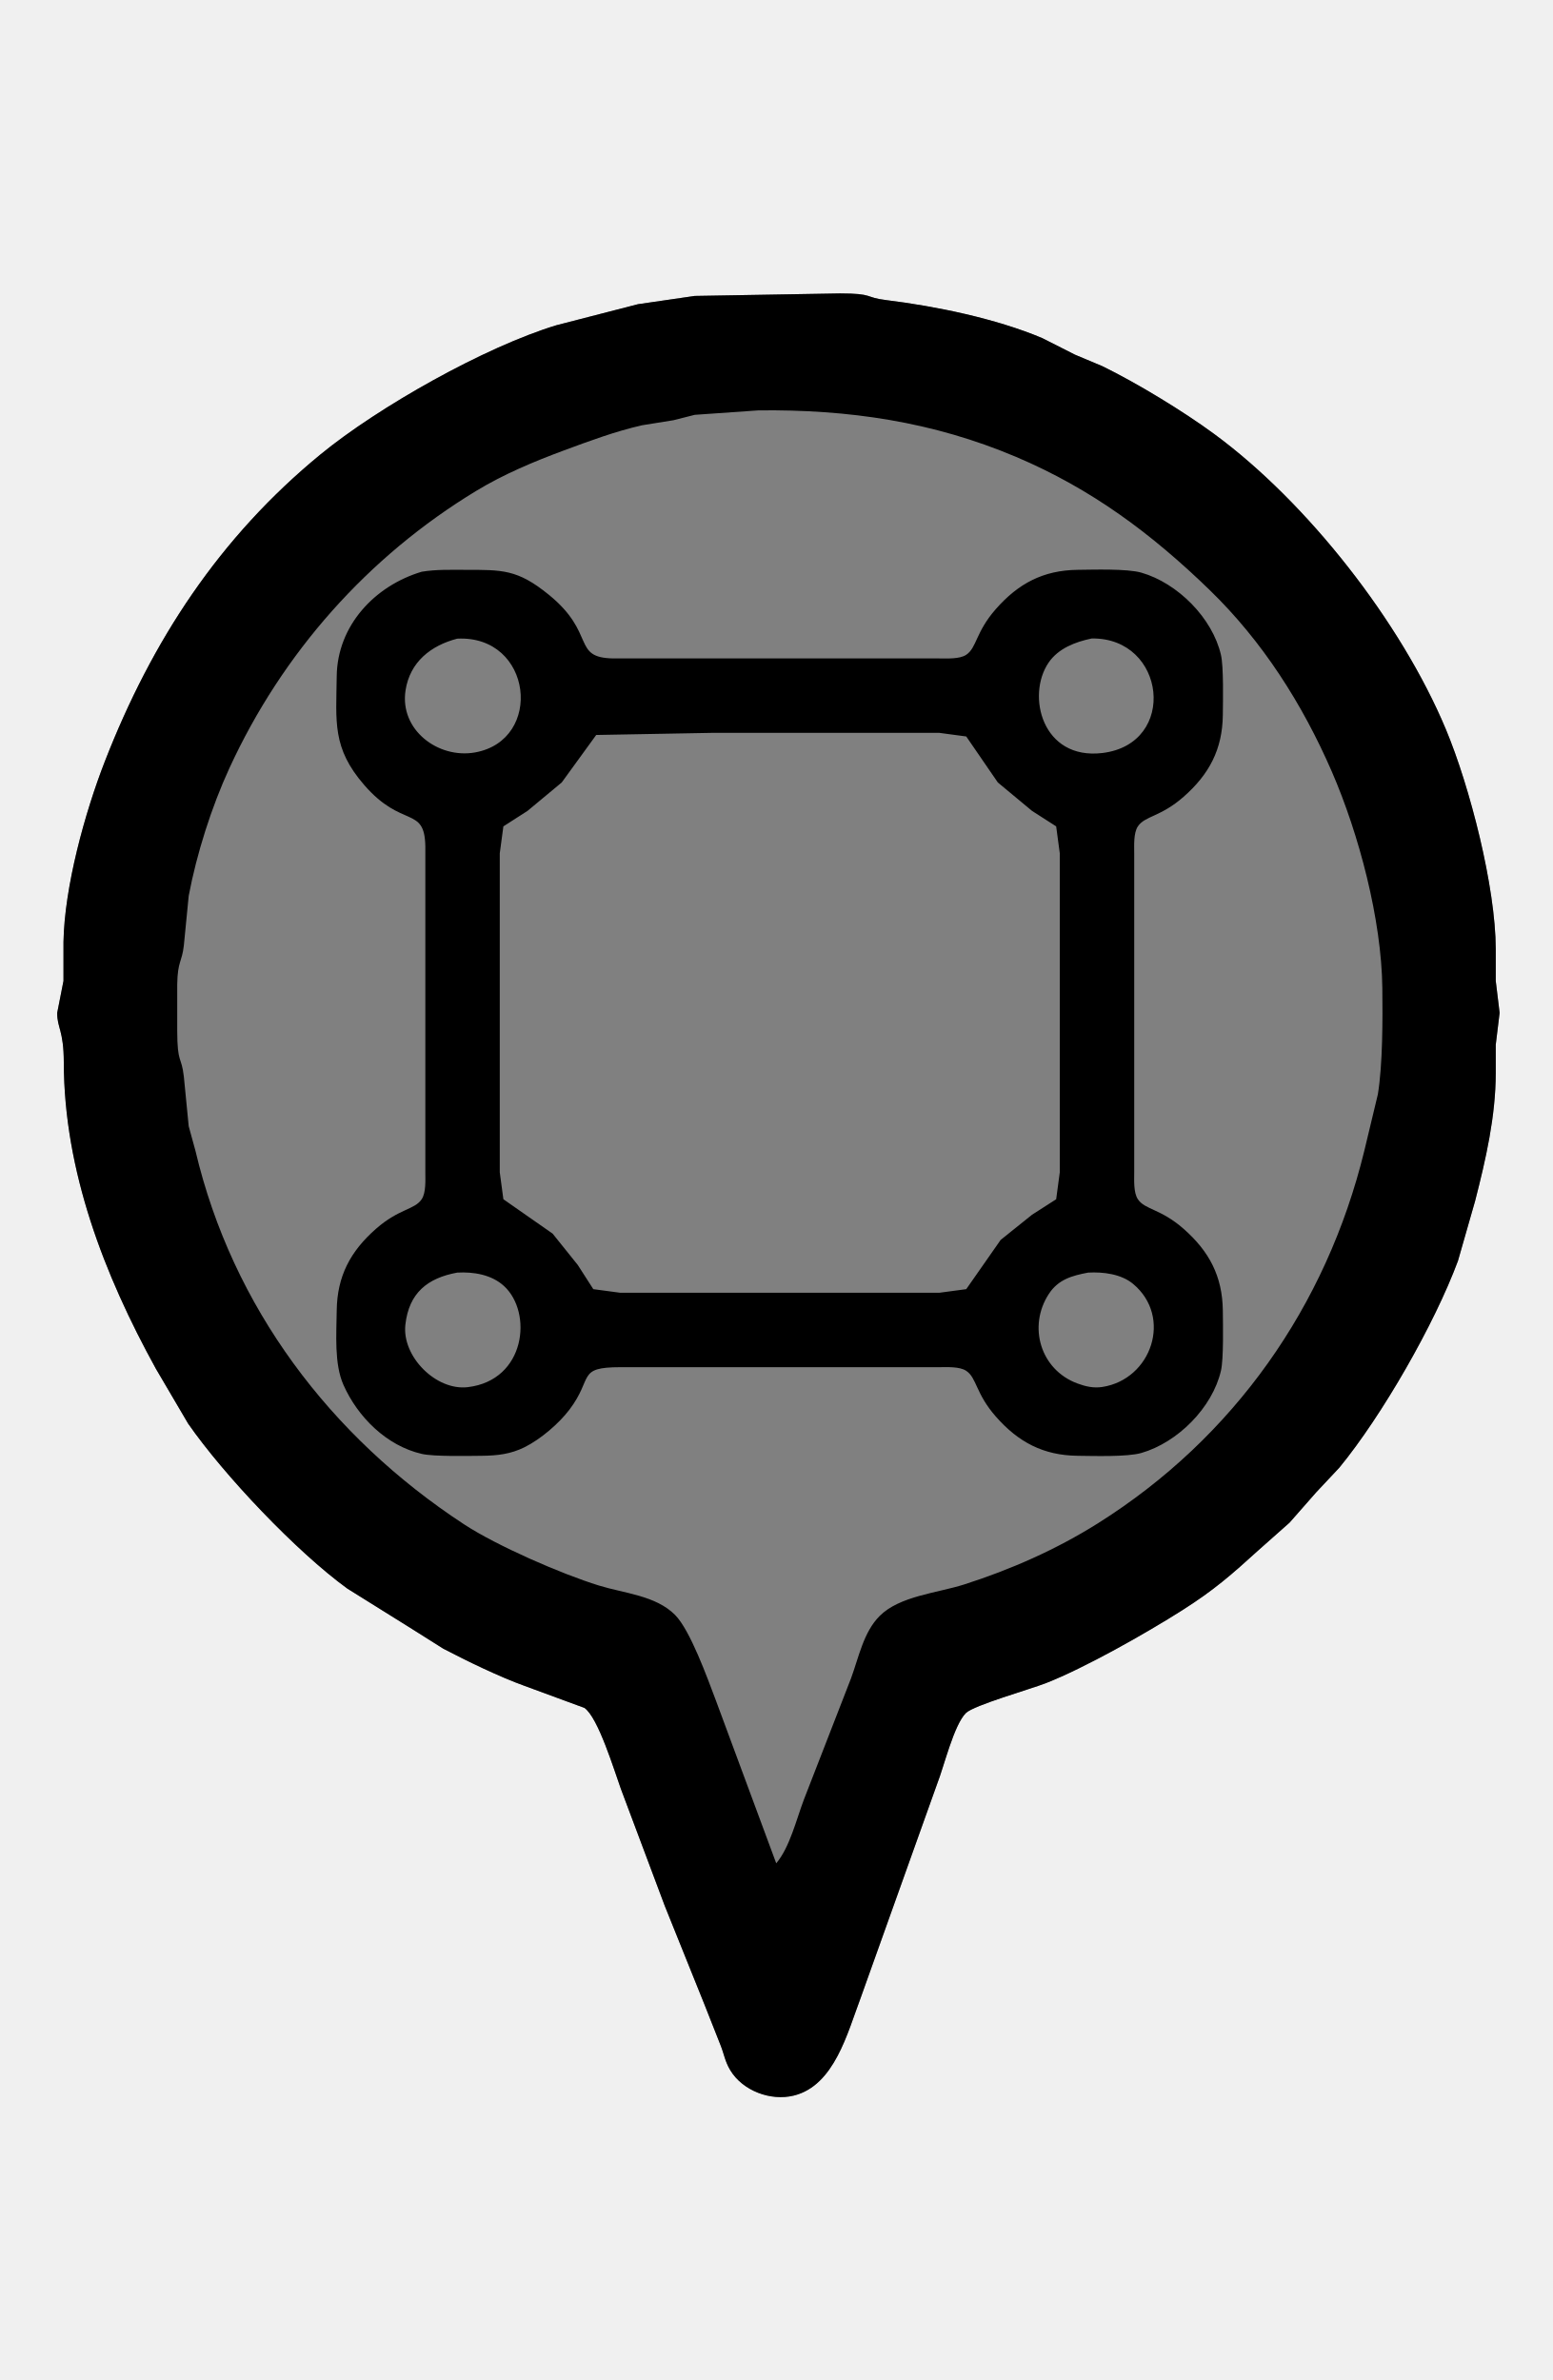
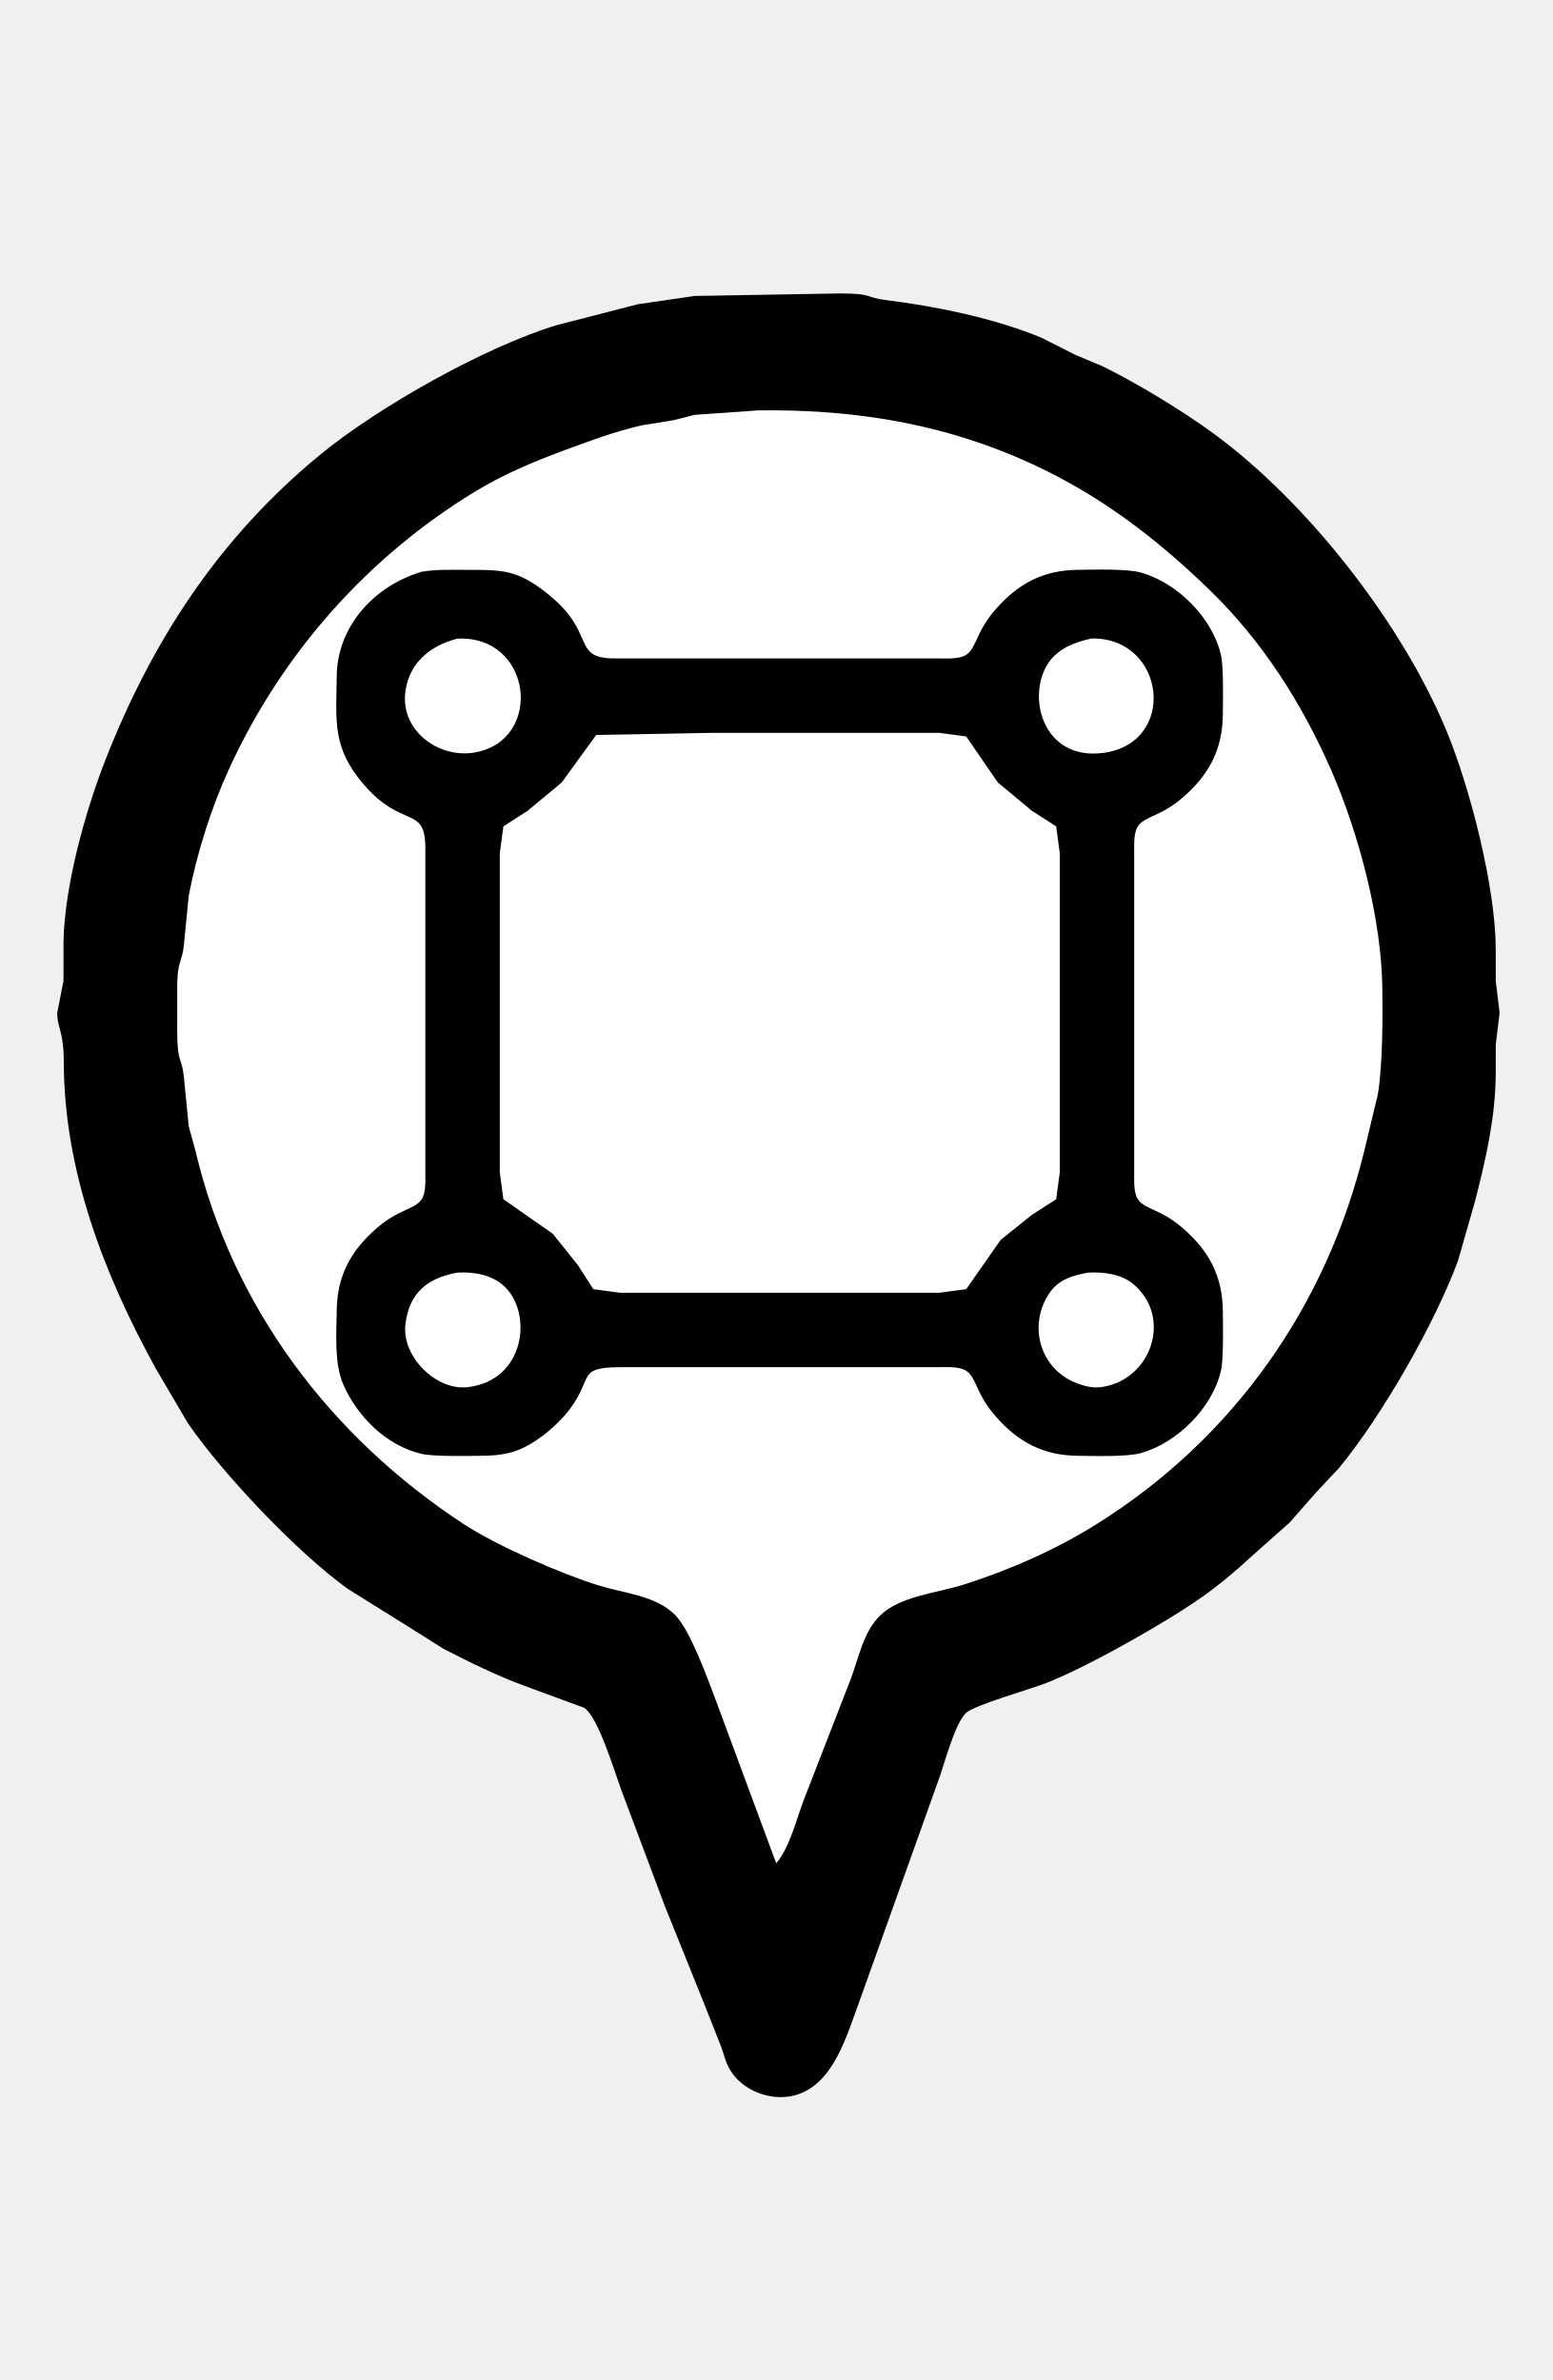
<svg xmlns="http://www.w3.org/2000/svg" width="30" height="46" viewBox="0 0 438 512">
-   <path id="pin_inner" fill="grey" d="M 196.00,3.71            C 196.00,3.71 180.00,6.04 180.00,6.04              180.00,6.04 157.00,11.97 157.00,11.97              136.80,18.09 106.78,35.01 90.42,48.43              61.88,71.87 42.88,100.93 29.60,135.00              23.93,149.54 18.19,170.43 17.91,186.00              17.91,186.00 17.91,197.00 17.91,197.00              17.91,197.00 16.14,206.00 16.14,206.00              16.09,210.27 17.98,210.86 18.00,220.00              18.06,250.59 29.37,279.92 43.97,306.42              43.97,306.42 53.07,321.91 53.07,321.91              63.14,336.43 83.69,358.10 98.00,368.48              98.00,368.48 115.75,379.56 115.75,379.56              115.75,379.56 125.04,385.42 125.04,385.42              131.68,388.90 141.01,393.42 148.00,395.93              148.00,395.93 164.87,402.14 164.87,402.14              168.77,404.80 173.34,419.96 175.17,425.00              175.17,425.00 187.55,458.00 187.55,458.00              187.55,458.00 198.78,485.91 198.78,485.91              198.78,485.91 203.27,497.28 203.27,497.28              204.32,499.91 204.51,501.84 206.03,504.38              209.53,510.20 217.45,513.17 224.00,511.53              235.41,508.68 239.10,493.83 242.81,484.00              242.81,484.00 264.40,423.58 264.40,423.58              266.31,418.76 269.13,406.92 272.53,403.58              274.74,401.41 290.71,396.86 295.00,395.19              305.94,390.93 323.44,381.02 333.58,374.57              342.56,368.86 347.39,364.61 355.17,357.54              355.17,357.54 363.82,349.87 363.82,349.87              363.82,349.87 371.37,341.28 371.37,341.28              371.37,341.28 377.87,334.35 377.87,334.35              389.93,319.66 404.73,293.84 411.34,276.00              411.34,276.00 416.18,259.09 416.18,259.09              419.20,247.30 421.98,235.27 422.00,223.00              422.00,223.00 422.00,215.00 422.00,215.00              422.00,215.00 423.09,206.00 423.09,206.00              423.09,206.00 422.00,197.00 422.00,197.00              422.00,197.00 422.00,188.00 422.00,188.00              421.97,170.57 414.71,142.21 407.93,126.00              395.30,95.78 368.86,61.99 342.56,42.66              333.73,36.17 320.81,28.32 311.00,23.52              311.00,23.52 303.28,20.28 303.28,20.28              303.28,20.28 294.00,15.58 294.00,15.58              280.86,10.06 264.11,6.62 250.00,4.88              243.77,4.11 246.65,3.02 237.00,3.00              237.00,3.00 196.00,3.71 196.00,3.71 Z" />
+   <path id="pin_inner" fill="white" d="M 196.00,3.71            C 196.00,3.71 180.00,6.04 180.00,6.04              180.00,6.04 157.00,11.97 157.00,11.97              136.80,18.09 106.78,35.01 90.42,48.43              61.88,71.87 42.88,100.93 29.60,135.00              23.93,149.54 18.19,170.43 17.91,186.00              17.91,186.00 17.91,197.00 17.91,197.00              17.91,197.00 16.14,206.00 16.14,206.00              16.09,210.27 17.98,210.86 18.00,220.00              18.06,250.59 29.37,279.92 43.97,306.42              43.97,306.42 53.07,321.91 53.07,321.91              63.14,336.43 83.69,358.10 98.00,368.48              98.00,368.48 115.75,379.56 115.75,379.56              115.75,379.56 125.04,385.42 125.04,385.42              131.68,388.90 141.01,393.42 148.00,395.93              148.00,395.93 164.87,402.14 164.87,402.14              168.77,404.80 173.34,419.96 175.17,425.00              175.17,425.00 187.55,458.00 187.55,458.00              187.55,458.00 198.78,485.91 198.78,485.91              198.78,485.91 203.27,497.28 203.27,497.28              204.32,499.91 204.51,501.84 206.03,504.38              209.53,510.20 217.45,513.17 224.00,511.53              235.41,508.68 239.10,493.83 242.81,484.00              242.81,484.00 264.40,423.58 264.40,423.58              266.31,418.76 269.13,406.92 272.53,403.58              274.74,401.41 290.71,396.86 295.00,395.19              305.94,390.93 323.44,381.02 333.58,374.57              342.56,368.86 347.39,364.61 355.17,357.54              355.17,357.54 363.82,349.87 363.82,349.87              363.82,349.87 371.37,341.28 371.37,341.28              371.37,341.28 377.87,334.35 377.87,334.35              389.93,319.66 404.73,293.84 411.34,276.00              411.34,276.00 416.18,259.09 416.18,259.09              419.20,247.30 421.98,235.27 422.00,223.00              422.00,223.00 422.00,215.00 422.00,215.00              422.00,215.00 423.09,206.00 423.09,206.00              423.09,206.00 422.00,197.00 422.00,197.00              422.00,197.00 422.00,188.00 422.00,188.00              421.97,170.57 414.71,142.21 407.93,126.00              395.30,95.78 368.86,61.99 342.56,42.66              333.73,36.17 320.81,28.32 311.00,23.52              311.00,23.52 303.28,20.28 303.28,20.28              303.28,20.28 294.00,15.58 294.00,15.58              280.86,10.06 264.11,6.62 250.00,4.88              243.77,4.11 246.65,3.02 237.00,3.00              237.00,3.00 196.00,3.71 196.00,3.71 Z" />
  <path id="pin_outer" fill="black" d="M 196.00,3.71            C 196.00,3.71 180.00,6.04 180.00,6.04              180.00,6.04 157.00,11.97 157.00,11.97              136.80,18.09 106.78,35.01 90.42,48.43              61.88,71.87 42.88,100.93 29.60,135.00              23.93,149.54 18.19,170.43 17.91,186.00              17.91,186.00 17.91,197.00 17.91,197.00              17.91,197.00 16.14,206.00 16.14,206.00              16.09,210.27 17.98,210.86 18.00,220.00              18.06,250.59 29.37,279.92 43.97,306.42              43.97,306.42 53.07,321.91 53.07,321.91              63.14,336.43 83.69,358.10 98.00,368.48              98.00,368.48 115.75,379.56 115.75,379.56              115.75,379.56 125.04,385.42 125.04,385.42              131.68,388.90 141.01,393.42 148.00,395.93              148.00,395.93 164.87,402.14 164.87,402.14              168.77,404.80 173.34,419.96 175.17,425.00              175.17,425.00 187.55,458.00 187.55,458.00              187.55,458.00 198.78,485.91 198.78,485.91              198.78,485.91 203.27,497.28 203.27,497.28              204.32,499.91 204.51,501.84 206.03,504.38              209.53,510.20 217.45,513.17 224.00,511.53              235.41,508.68 239.10,493.83 242.81,484.00              242.81,484.00 264.40,423.58 264.40,423.58              266.31,418.76 269.13,406.92 272.53,403.58              274.74,401.41 290.71,396.86 295.00,395.19              305.94,390.93 323.44,381.02 333.58,374.57              342.56,368.86 347.39,364.61 355.17,357.54              355.17,357.54 363.82,349.87 363.82,349.87              363.82,349.87 371.37,341.28 371.37,341.28              371.37,341.28 377.87,334.35 377.87,334.35              389.93,319.66 404.73,293.84 411.34,276.00              411.34,276.00 416.18,259.09 416.18,259.09              419.20,247.30 421.98,235.27 422.00,223.00              422.00,223.00 422.00,215.00 422.00,215.00              422.00,215.00 423.09,206.00 423.09,206.00              423.09,206.00 422.00,197.00 422.00,197.00              422.00,197.00 422.00,188.00 422.00,188.00              421.97,170.57 414.71,142.21 407.93,126.00              395.30,95.78 368.86,61.99 342.56,42.66              333.73,36.17 320.81,28.32 311.00,23.52              311.00,23.52 303.28,20.28 303.28,20.28              303.28,20.28 294.00,15.58 294.00,15.58              280.86,10.06 264.11,6.62 250.00,4.88              243.77,4.11 246.65,3.02 237.00,3.00              237.00,3.00 196.00,3.71 196.00,3.71 Z            M 219.00,446.00            C 219.00,446.00 201.96,400.00 201.96,400.00              199.59,393.76 194.76,380.24 190.45,375.90              185.00,370.42 176.12,369.82 169.00,367.62              158.36,364.34 140.15,356.39 130.91,350.33              93.16,325.60 65.57,289.04 55.16,245.00              55.16,245.00 53.24,238.00 53.24,238.00              53.24,238.00 51.87,224.00 51.87,224.00              51.20,218.04 50.02,220.60 50.00,211.00              50.00,211.00 50.00,198.00 50.00,198.00              50.11,191.33 51.33,191.79 51.87,187.00              51.87,187.00 53.24,173.00 53.24,173.00              55.47,161.16 59.68,147.91 64.72,136.96              79.67,104.46 103.79,77.24 134.42,58.68              142.13,54.01 150.60,50.46 159.00,47.34              166.18,44.68 173.70,41.88 181.17,40.20              181.17,40.20 190.00,38.78 190.00,38.78              190.00,38.78 196.00,37.26 196.00,37.26              196.00,37.26 214.00,36.00 214.00,36.00              239.38,35.71 263.18,39.17 286.72,49.15              307.87,58.12 324.84,70.74 341.26,86.67              356.21,101.17 367.47,118.88 375.74,137.91              383.43,155.62 389.77,179.68 390.00,199.00              390.10,207.71 390.12,220.58 388.74,229.00              388.74,229.00 384.90,245.00 384.90,245.00              374.21,288.76 348.10,325.93 309.75,350.06              298.00,357.45 285.21,363.09 272.00,367.32              264.47,369.72 253.81,370.56 248.19,376.19              243.61,380.76 242.30,387.86 240.09,393.83              240.09,393.83 226.81,428.00 226.81,428.00              224.67,433.64 222.83,441.46 219.00,446.00 Z" />
  <path id="pin_path" fill="black" d="M 119.00,81.53            C 105.71,85.49 95.18,96.74 95.00,111.00              94.85,123.87 93.66,131.23 102.75,141.71              113.48,154.10 119.78,147.48 120.00,159.00              120.00,159.00 120.00,251.00 120.00,251.00              120.00,253.22 120.22,256.70 118.98,258.59              116.99,261.60 112.59,261.23 106.09,266.94              98.83,273.31 95.12,280.35 95.00,290.00              94.93,296.56 94.25,305.03 96.90,311.00              100.94,320.09 109.08,328.18 119.00,330.47              122.36,331.25 132.08,331.04 136.00,331.00              140.33,330.95 144.05,330.54 148.00,328.58              152.50,326.33 157.61,321.99 160.65,317.99              167.49,308.98 162.64,306.02 175.00,306.00              175.00,306.00 265.00,306.00 265.00,306.00              267.22,306.00 270.70,305.78 272.59,307.02              275.60,309.01 275.23,313.41 280.94,319.91              287.31,327.17 294.35,330.88 304.00,331.00              308.54,331.05 318.01,331.36 322.00,330.21              332.23,327.27 342.06,317.44 344.47,307.00              345.25,303.64 345.04,293.92 345.00,290.00              344.88,280.35 341.17,273.31 333.91,266.94              327.41,261.23 323.01,261.60 321.02,258.59              319.78,256.70 320.00,253.22 320.00,251.00              320.00,251.00 320.00,161.00 320.00,161.00              320.00,158.78 319.78,155.30 321.02,153.41              323.01,150.40 327.41,150.77 333.91,145.06              341.17,138.69 344.88,131.65 345.00,122.00              345.04,118.08 345.25,108.36 344.47,105.00              342.06,94.56 332.23,84.73 322.00,81.79              318.01,80.64 308.54,80.95 304.00,81.00              294.35,81.12 287.31,84.83 280.94,92.09              275.23,98.59 275.60,102.99 272.59,104.98              270.70,106.22 267.22,106.00 265.00,106.00              265.00,106.00 173.00,106.00 173.00,106.00              161.21,105.78 168.29,98.95 154.83,88.02              145.98,80.82 141.75,81.00 131.00,81.00              126.95,81.00 123.01,80.87 119.00,81.53 Z            M 129.00,100.42            C 150.27,99.36 153.46,129.08 134.00,132.53              123.64,134.37 112.68,126.17 114.42,115.00              115.66,106.98 121.58,102.35 129.00,100.42 Z            M 308.00,100.37            C 328.94,100.03 332.43,130.12 311.00,132.69              294.04,134.72 289.51,116.45 295.85,107.17              298.61,103.14 303.43,101.32 308.00,100.37 Z            M 168.21,127.60            C 168.21,127.60 201.00,127.00 201.00,127.00              201.00,127.00 265.00,127.00 265.00,127.00              265.00,127.00 272.61,128.02 272.61,128.02              272.61,128.02 281.52,141.00 281.52,141.00              281.52,141.00 291.17,149.02 291.17,149.02              291.17,149.02 297.98,153.39 297.98,153.39              297.98,153.39 299.00,161.00 299.00,161.00              299.00,161.00 299.00,251.00 299.00,251.00              299.00,251.00 297.98,258.61 297.98,258.61              297.98,258.61 291.17,262.98 291.17,262.98              291.17,262.98 282.32,270.08 282.32,270.08              282.32,270.08 272.61,283.98 272.61,283.98              272.61,283.98 265.00,285.00 265.00,285.00              265.00,285.00 175.00,285.00 175.00,285.00              175.00,285.00 167.39,283.98 167.39,283.98              167.39,283.98 163.02,277.17 163.02,277.17              163.02,277.17 155.92,268.32 155.92,268.32              155.92,268.32 142.02,258.61 142.02,258.61              142.02,258.61 141.00,251.00 141.00,251.00              141.00,251.00 141.00,161.00 141.00,161.00              141.00,161.00 142.02,153.39 142.02,153.39              142.02,153.39 148.83,149.02 148.83,149.02              148.83,149.02 158.48,141.00 158.48,141.00              158.48,141.00 168.21,127.60 168.21,127.60 Z            M 129.00,279.31            C 133.59,279.05 138.69,279.87 142.21,283.11              150.32,290.56 148.35,309.67 132.00,311.63              123.02,312.71 113.35,302.96 114.37,294.00              115.38,285.01 120.65,280.84 129.00,279.31 Z            M 307.00,279.31            C 311.22,279.07 316.33,279.69 319.70,282.51              330.86,291.84 324.90,309.43 311.00,311.58              308.55,311.96 306.29,311.45 304.00,310.60              293.51,306.74 289.94,294.47 295.91,285.33              298.59,281.22 302.47,280.17 307.00,279.31 Z" />
</svg>
